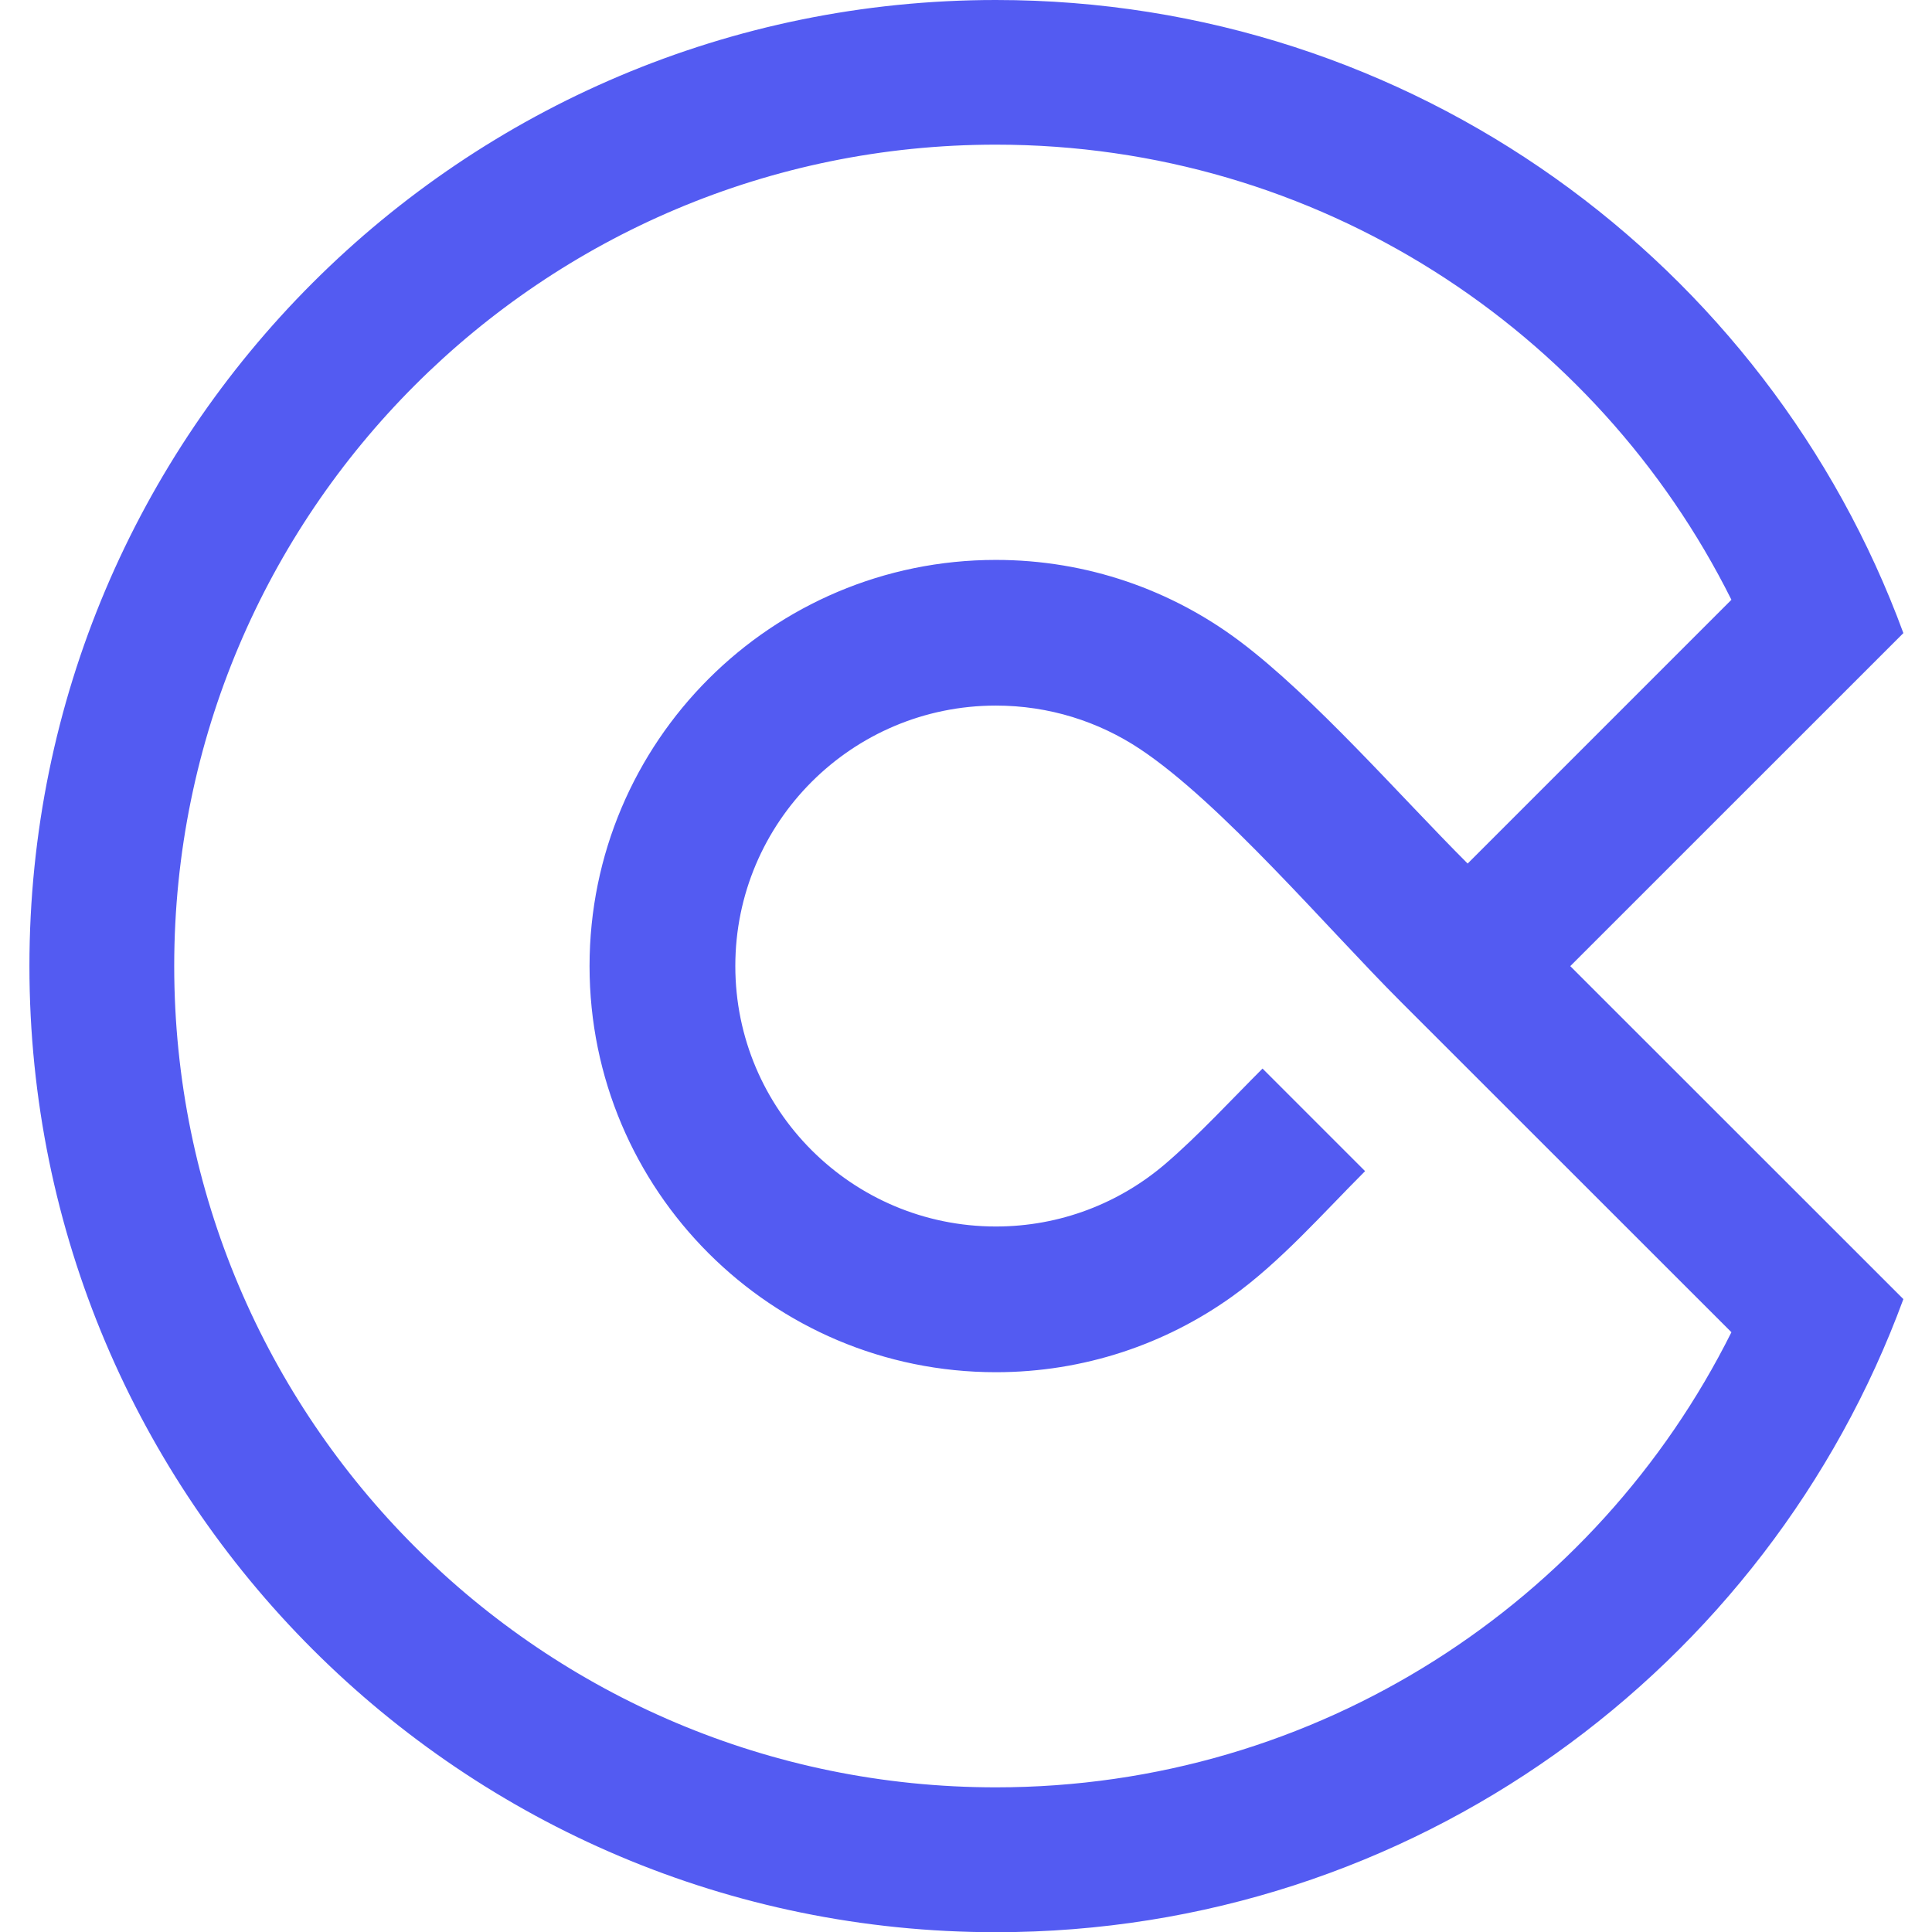
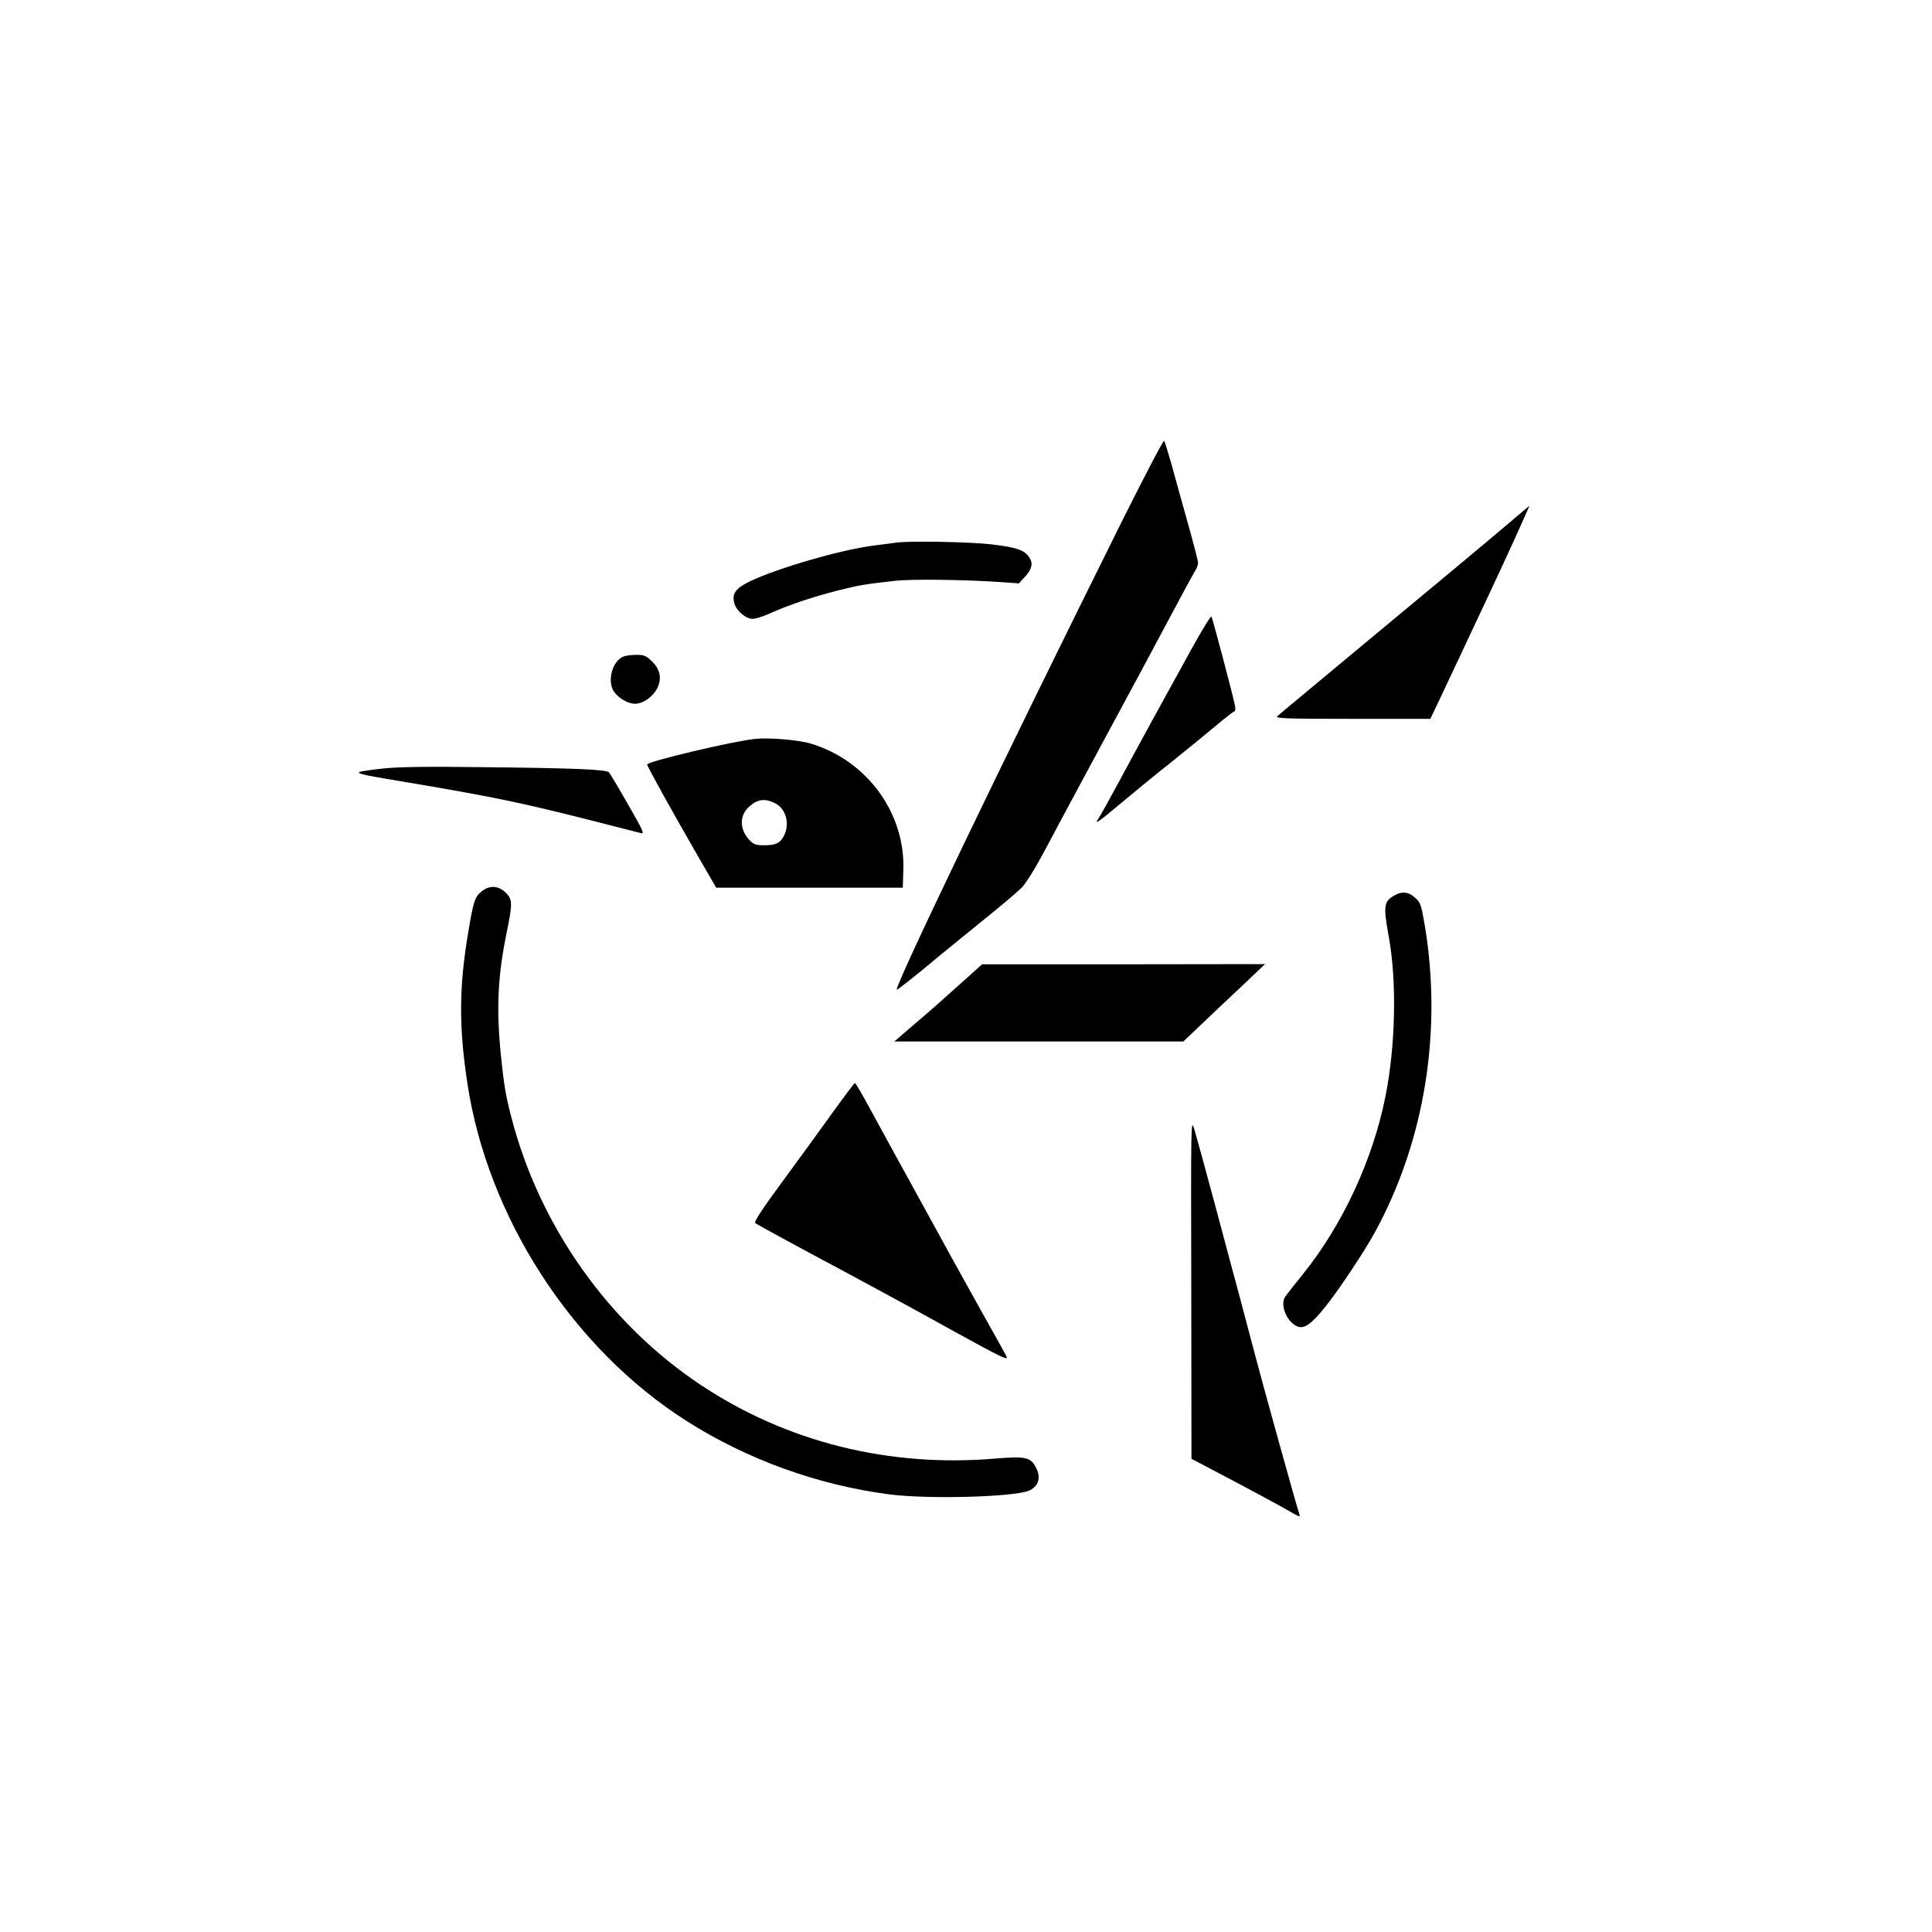
- <svg xmlns="http://www.w3.org/2000/svg" width="1080" zoomAndPan="magnify" viewBox="0 0 810 810" height="1080" preserveAspectRatio="xMidYMid meet" version="1.0">
-   <defs>
-     <clipPath id="f97cdfb065">
-       <path d="M 12.148 0 L 798 0 L 798 810 L 12.148 810 Z M 12.148 0 " clip-rule="nonzero" />
-     </clipPath>
-   </defs>
-   <g clip-path="url(#f97cdfb065)">
-     <path fill="#535bf2" d="M 417.527 810.086 C 592.219 810.086 741.09 699.562 798 544.656 C 751.441 498.117 704.883 451.574 658.34 405.051 L 792.246 271.18 L 798 265.43 C 741.105 110.523 592.219 0 417.527 0 C 193.754 0 12.336 181.348 12.336 405.035 C 12.336 628.719 193.754 810.086 417.527 810.086 Z M 615.32 362.051 C 586.941 333.684 550.785 292.094 519.598 268.711 C 491.152 247.391 455.812 234.746 417.527 234.746 C 323.453 234.746 247.172 310.98 247.172 405.035 C 247.172 499.07 323.438 575.305 417.527 575.305 C 454.484 575.305 488.699 563.527 516.621 543.535 C 536.824 529.07 554.801 508.512 572.32 491.004 L 529.32 448 C 516.434 460.883 502.336 476.164 488.566 487.957 C 469.465 504.309 444.66 514.215 417.527 514.215 C 357.195 514.215 308.285 465.324 308.285 405.016 C 308.285 344.711 357.195 295.82 417.527 295.82 C 439.859 295.82 460.629 302.523 477.941 314.027 C 512.039 336.695 556.367 389.074 587.215 419.906 L 615.32 448 L 725.906 558.543 C 669.438 671.652 552.574 749.352 417.527 749.352 C 227.273 749.352 73.039 595.18 73.039 405 C 73.039 214.82 227.273 60.648 417.527 60.648 C 552.574 60.648 669.457 138.348 725.906 251.457 Z M 615.32 362.051 " fill-opacity="1" fill-rule="evenodd" />
+ <svg xmlns="http://www.w3.org/2000/svg" version="1.0" width="1024pt" height="1024pt" viewBox="0 0 1024 1024" preserveAspectRatio="xMidYMid meet">
+   <g transform="translate(0,1024) scale(0.1,-0.1)" fill="#000000" stroke="none">
+     <path d="M5947 7478 c-630 -1267 -1208 -2470 -1194 -2484 2 -2 66 48 143 111 76 64 216 177 309 253 94 75 188 155 210 177 24 25 73 104 124 200 69 131 306 571 443 825 17 30 100 186 185 345 85 160 161 300 169 312 8 12 14 30 14 40 0 10 -25 106 -55 213 -30 107 -69 247 -86 310 -18 63 -35 119 -39 123 -4 5 -104 -187 -223 -425z" />
+     <path d="M8010 7478 c-156 -132 -342 -287 -795 -663 -236 -197 -437 -363 -445 -371 -12 -12 46 -14 399 -14 l412 0 54 113 c217 460 309 657 386 825 48 105 86 192 85 191 0 0 -44 -36 -96 -81z" />
+     <path d="M4750 7364 c-14 -2 -65 -9 -115 -15 -172 -21 -508 -118 -660 -190 -76 -37 -97 -66 -83 -116 10 -40 61 -83 97 -83 16 0 57 13 92 29 97 44 232 89 359 121 117 29 132 32 299 51 89 11 377 7 578 -7 l83 -6 30 32 c39 42 47 73 26 105 -26 40 -68 54 -203 70 -114 13 -433 19 -503 9z" />
+     <path d="M6308 6787 c-162 -294 -267 -485 -370 -677 -52 -96 -103 -189 -114 -205 -26 -40 -12 -30 126 85 63 53 180 149 260 212 80 64 186 151 235 192 50 42 94 76 98 76 5 0 6 15 2 33 -14 68 -119 462 -124 469 -4 4 -55 -79 -113 -185z" />
+     <path d="M3304 6760 c-58 -23 -87 -128 -51 -184 24 -36 75 -66 113 -66 42 0 95 37 118 83 25 52 15 101 -31 144 -29 28 -42 33 -81 32 -26 0 -57 -4 -68 -9z" />
+     <path d="M4005 6324 c-115 -11 -575 -120 -575 -136 0 -10 131 -246 282 -508 l84 -145 495 0 494 0 3 97 c9 300 -193 576 -488 666 -64 20 -218 33 -295 26z m101 -340 c60 -29 82 -110 49 -174 -20 -39 -43 -50 -105 -50 -45 0 -56 4 -80 30 -50 54 -51 127 -2 172 45 42 83 48 138 22z" />
+     <path d="M2023 6166 c-62 -7 -115 -15 -119 -18 -9 -10 15 -15 328 -67 386 -66 535 -97 868 -181 151 -38 285 -73 298 -76 19 -6 9 17 -69 152 -50 88 -96 164 -101 170 -12 16 -190 23 -683 28 -292 4 -442 1 -522 -8z" />
+     <path d="M2551 5514 c-35 -29 -42 -52 -70 -220 -48 -286 -49 -493 -5 -788 106 -716 557 -1413 1164 -1798 318 -203 695 -339 1070 -388 203 -27 652 -15 741 18 50 20 68 66 43 117 -29 62 -54 68 -222 54 -562 -47 -1103 88 -1557 390 -490 325 -857 844 -1006 1424 -30 117 -38 168 -54 322 -25 245 -17 421 30 650 29 141 31 173 7 201 -40 50 -95 57 -141 18z" />
+     <path d="M7379 5487 c-44 -29 -46 -58 -19 -207 44 -238 37 -579 -16 -847 -67 -340 -229 -688 -442 -951 -42 -52 -83 -104 -91 -116 -28 -44 11 -136 67 -157 35 -13 73 13 145 103 72 89 210 297 265 398 265 486 358 1071 262 1635 -17 99 -22 113 -50 137 -37 34 -75 36 -121 5z" />
+     <path d="M5115 5048 c-144 -129 -154 -139 -268 -236 l-107 -92 766 0 766 0 181 172 c100 94 198 186 217 205 l35 33 -750 -1 -750 0 -90 -81z" />
+     <path d="M4410 4339 c-63 -88 -183 -253 -267 -367 -106 -144 -148 -209 -140 -215 18 -12 246 -136 492 -267 121 -65 363 -196 537 -293 291 -160 316 -172 301 -143 -9 17 -64 117 -123 221 -58 105 -136 244 -172 310 -36 66 -128 233 -203 370 -76 138 -174 316 -218 398 -44 81 -82 147 -86 147 -3 -1 -58 -73 -121 -161z" />
+     <path d="M6314 3412 l1 -904 80 -42 c199 -104 387 -205 454 -244 38 -22 44 -23 38 -8 -10 25 -198 702 -242 871 -20 77 -52 196 -70 265 -19 69 -77 287 -130 485 -53 198 -105 387 -115 420 -18 59 -18 46 -16 -843z" />
  </g>
</svg>
